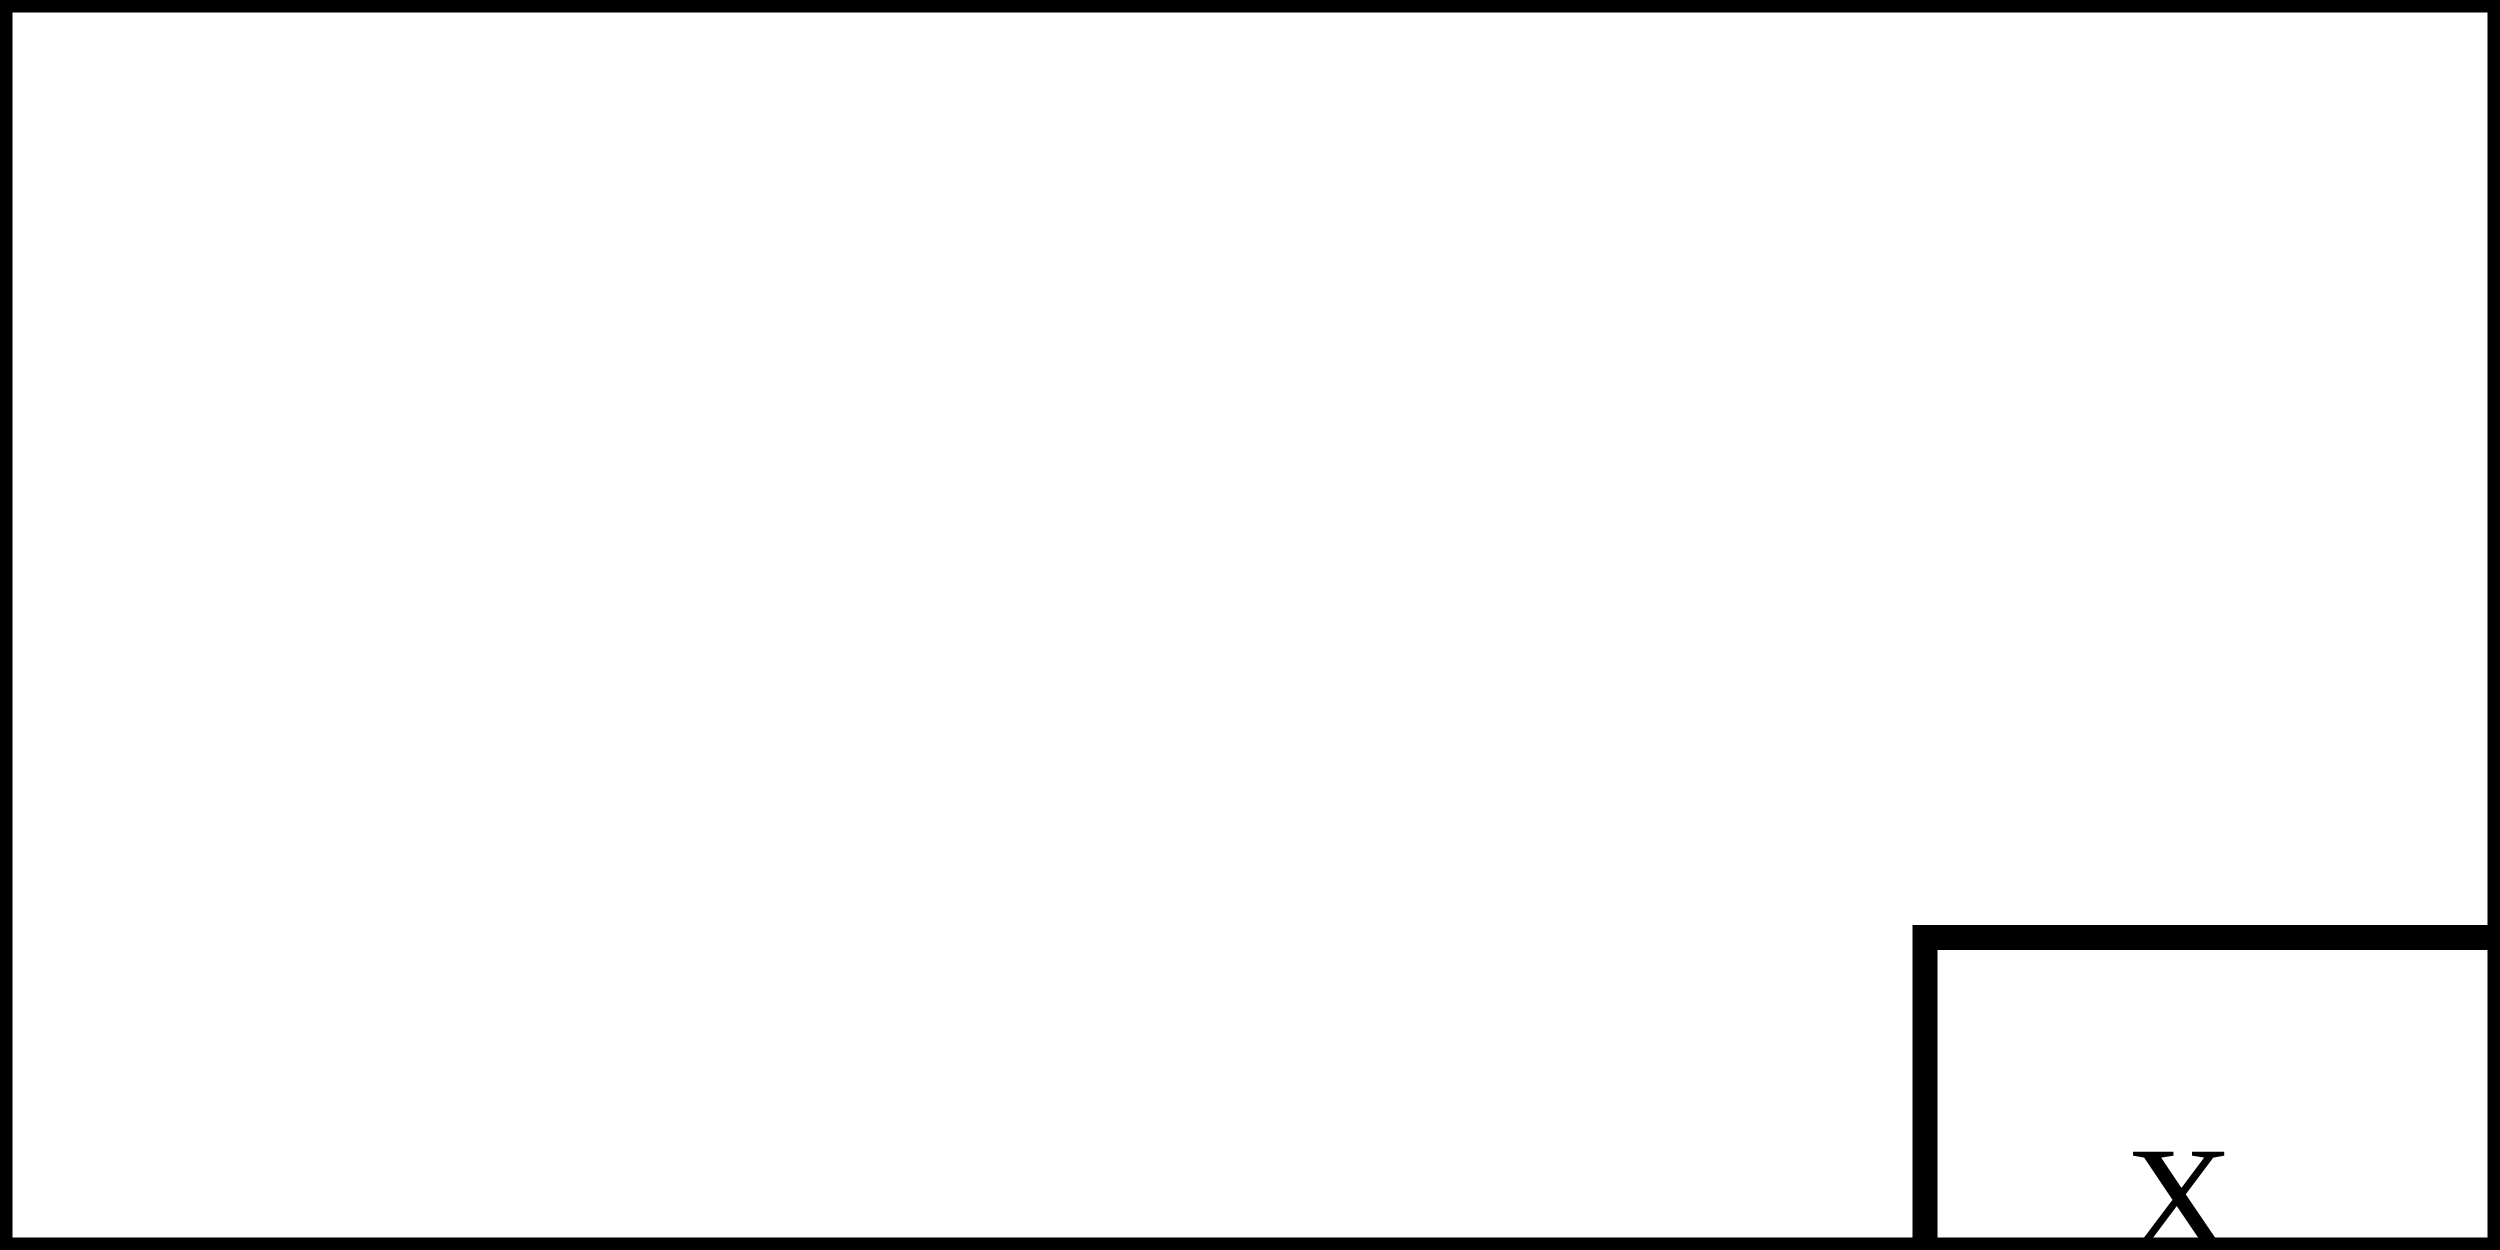
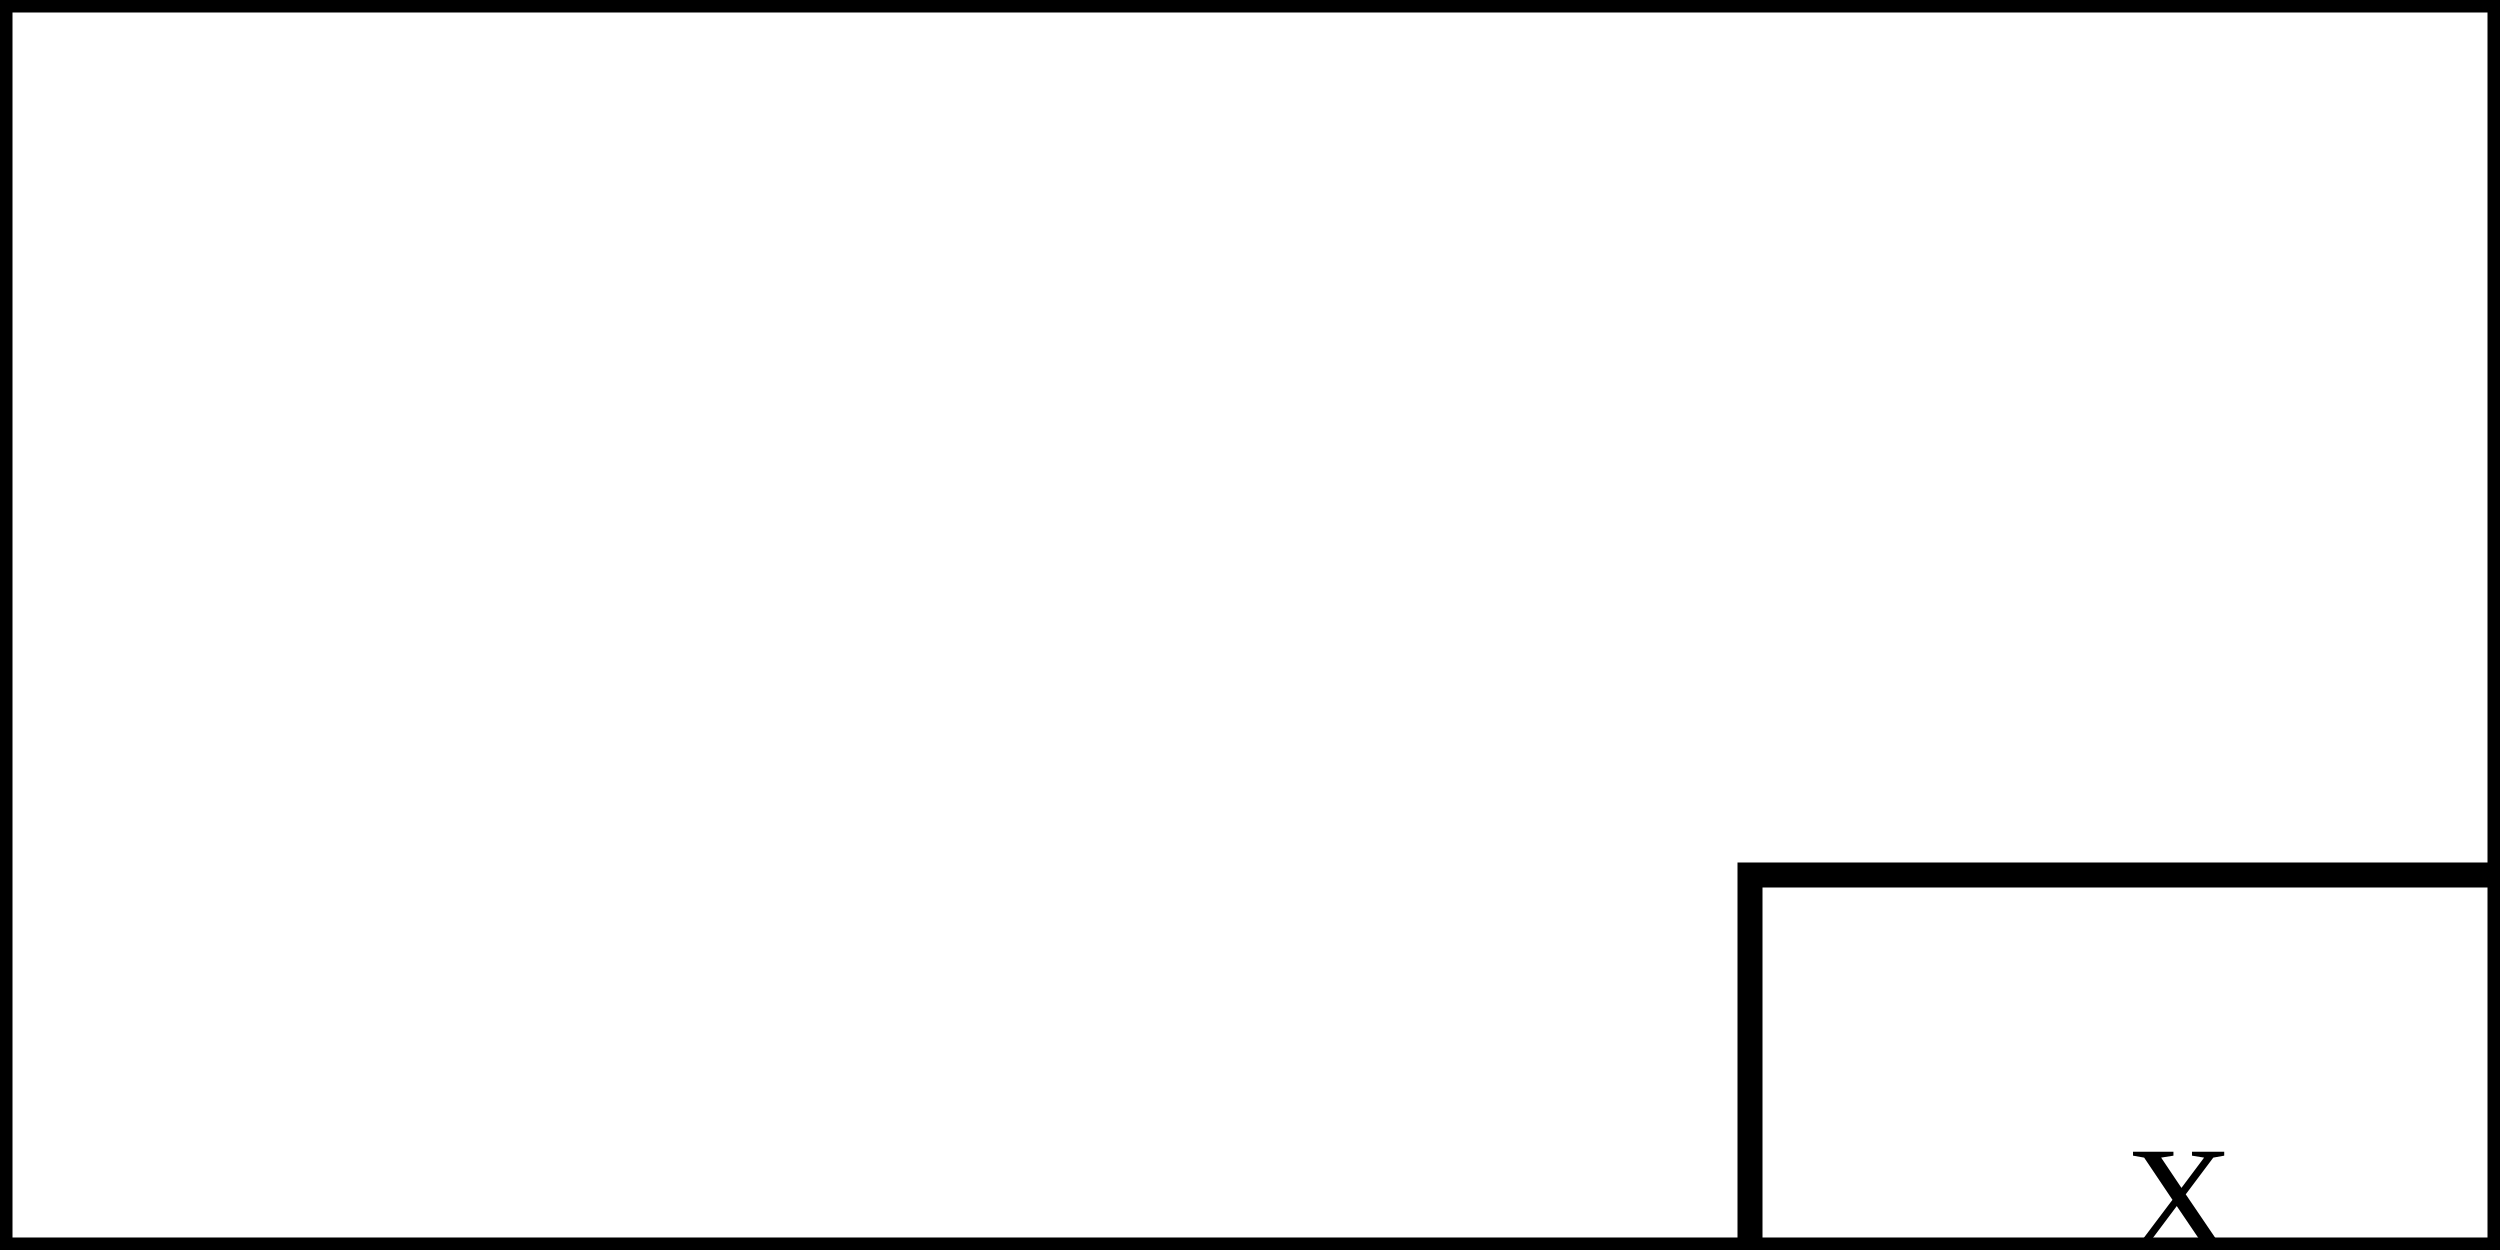
<svg xmlns="http://www.w3.org/2000/svg" viewBox="0 0 200 100">
  <style>
    </style>
  <rect fill="white" stroke="black" stroke-width="2" width="100%" height="100%" />
-   <rect fill="white" x="77%" y="75%" stroke="black" stroke-width="2" width="23%" height="25%" />
+   <rect fill="white" x="70%" y="70%" stroke="black" stroke-width="2" width="30%" height="30%" />
  <text x="85%" y="100%" class="small">X</text>
</svg>
